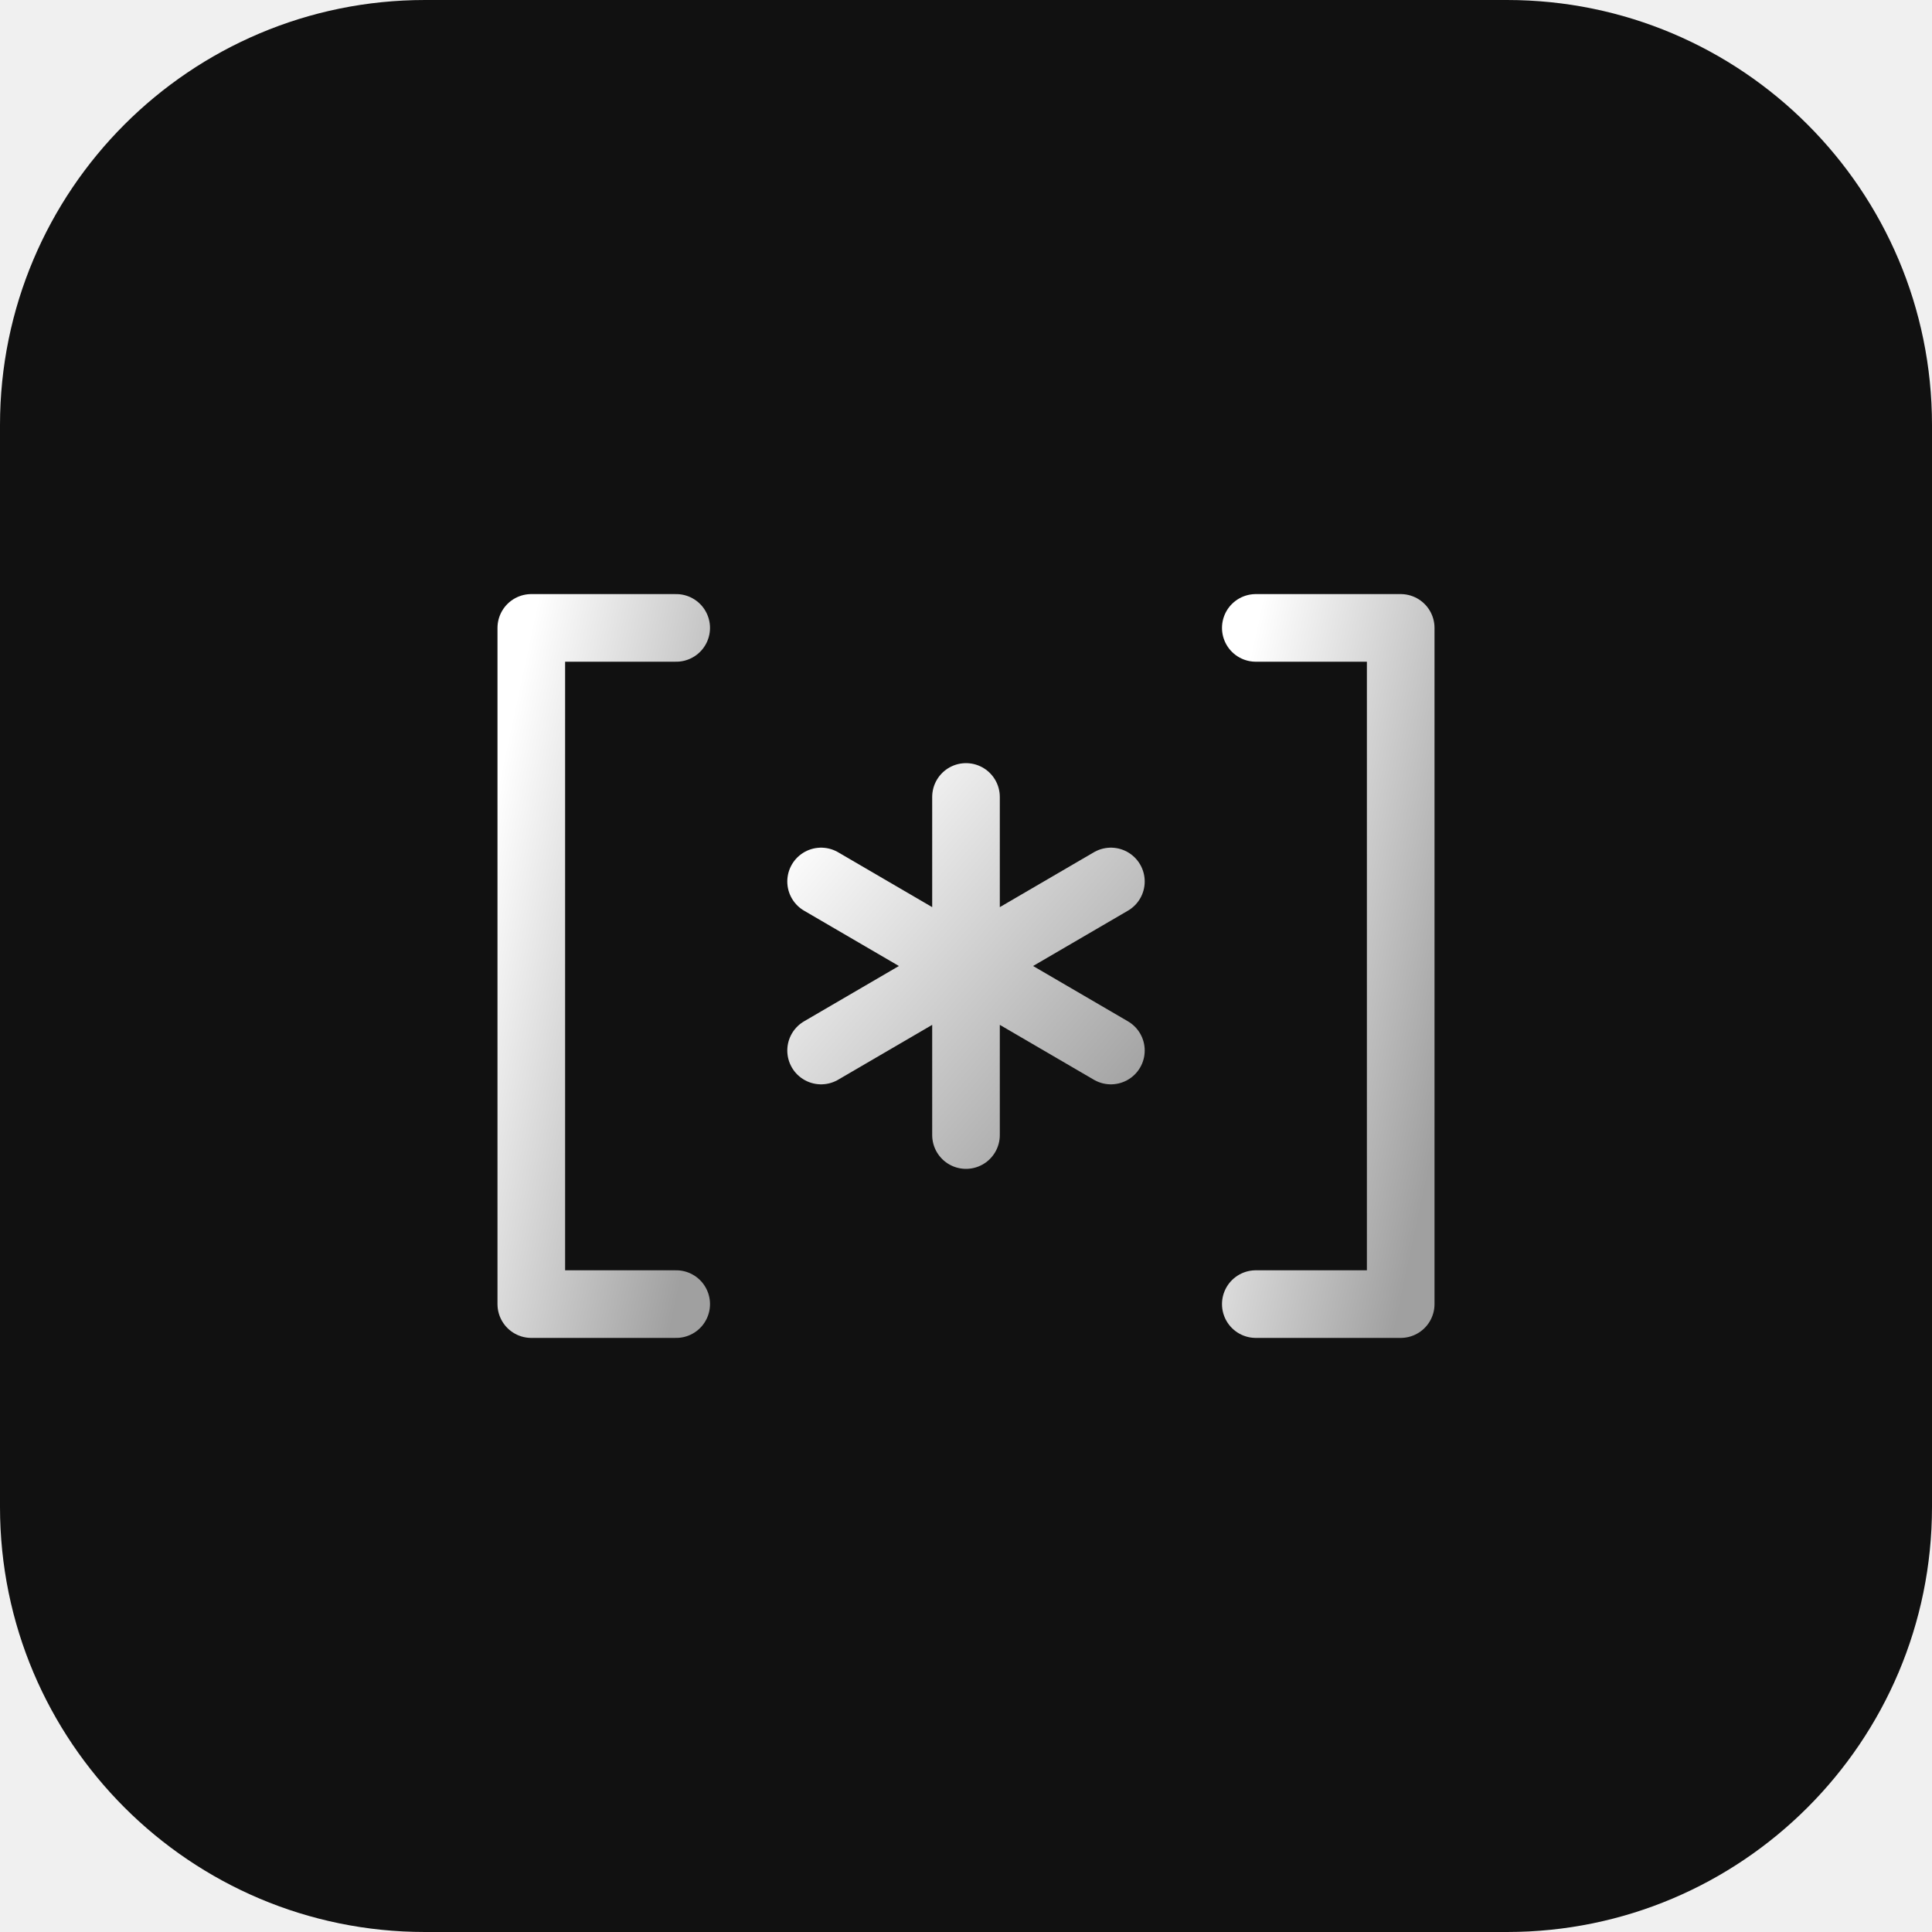
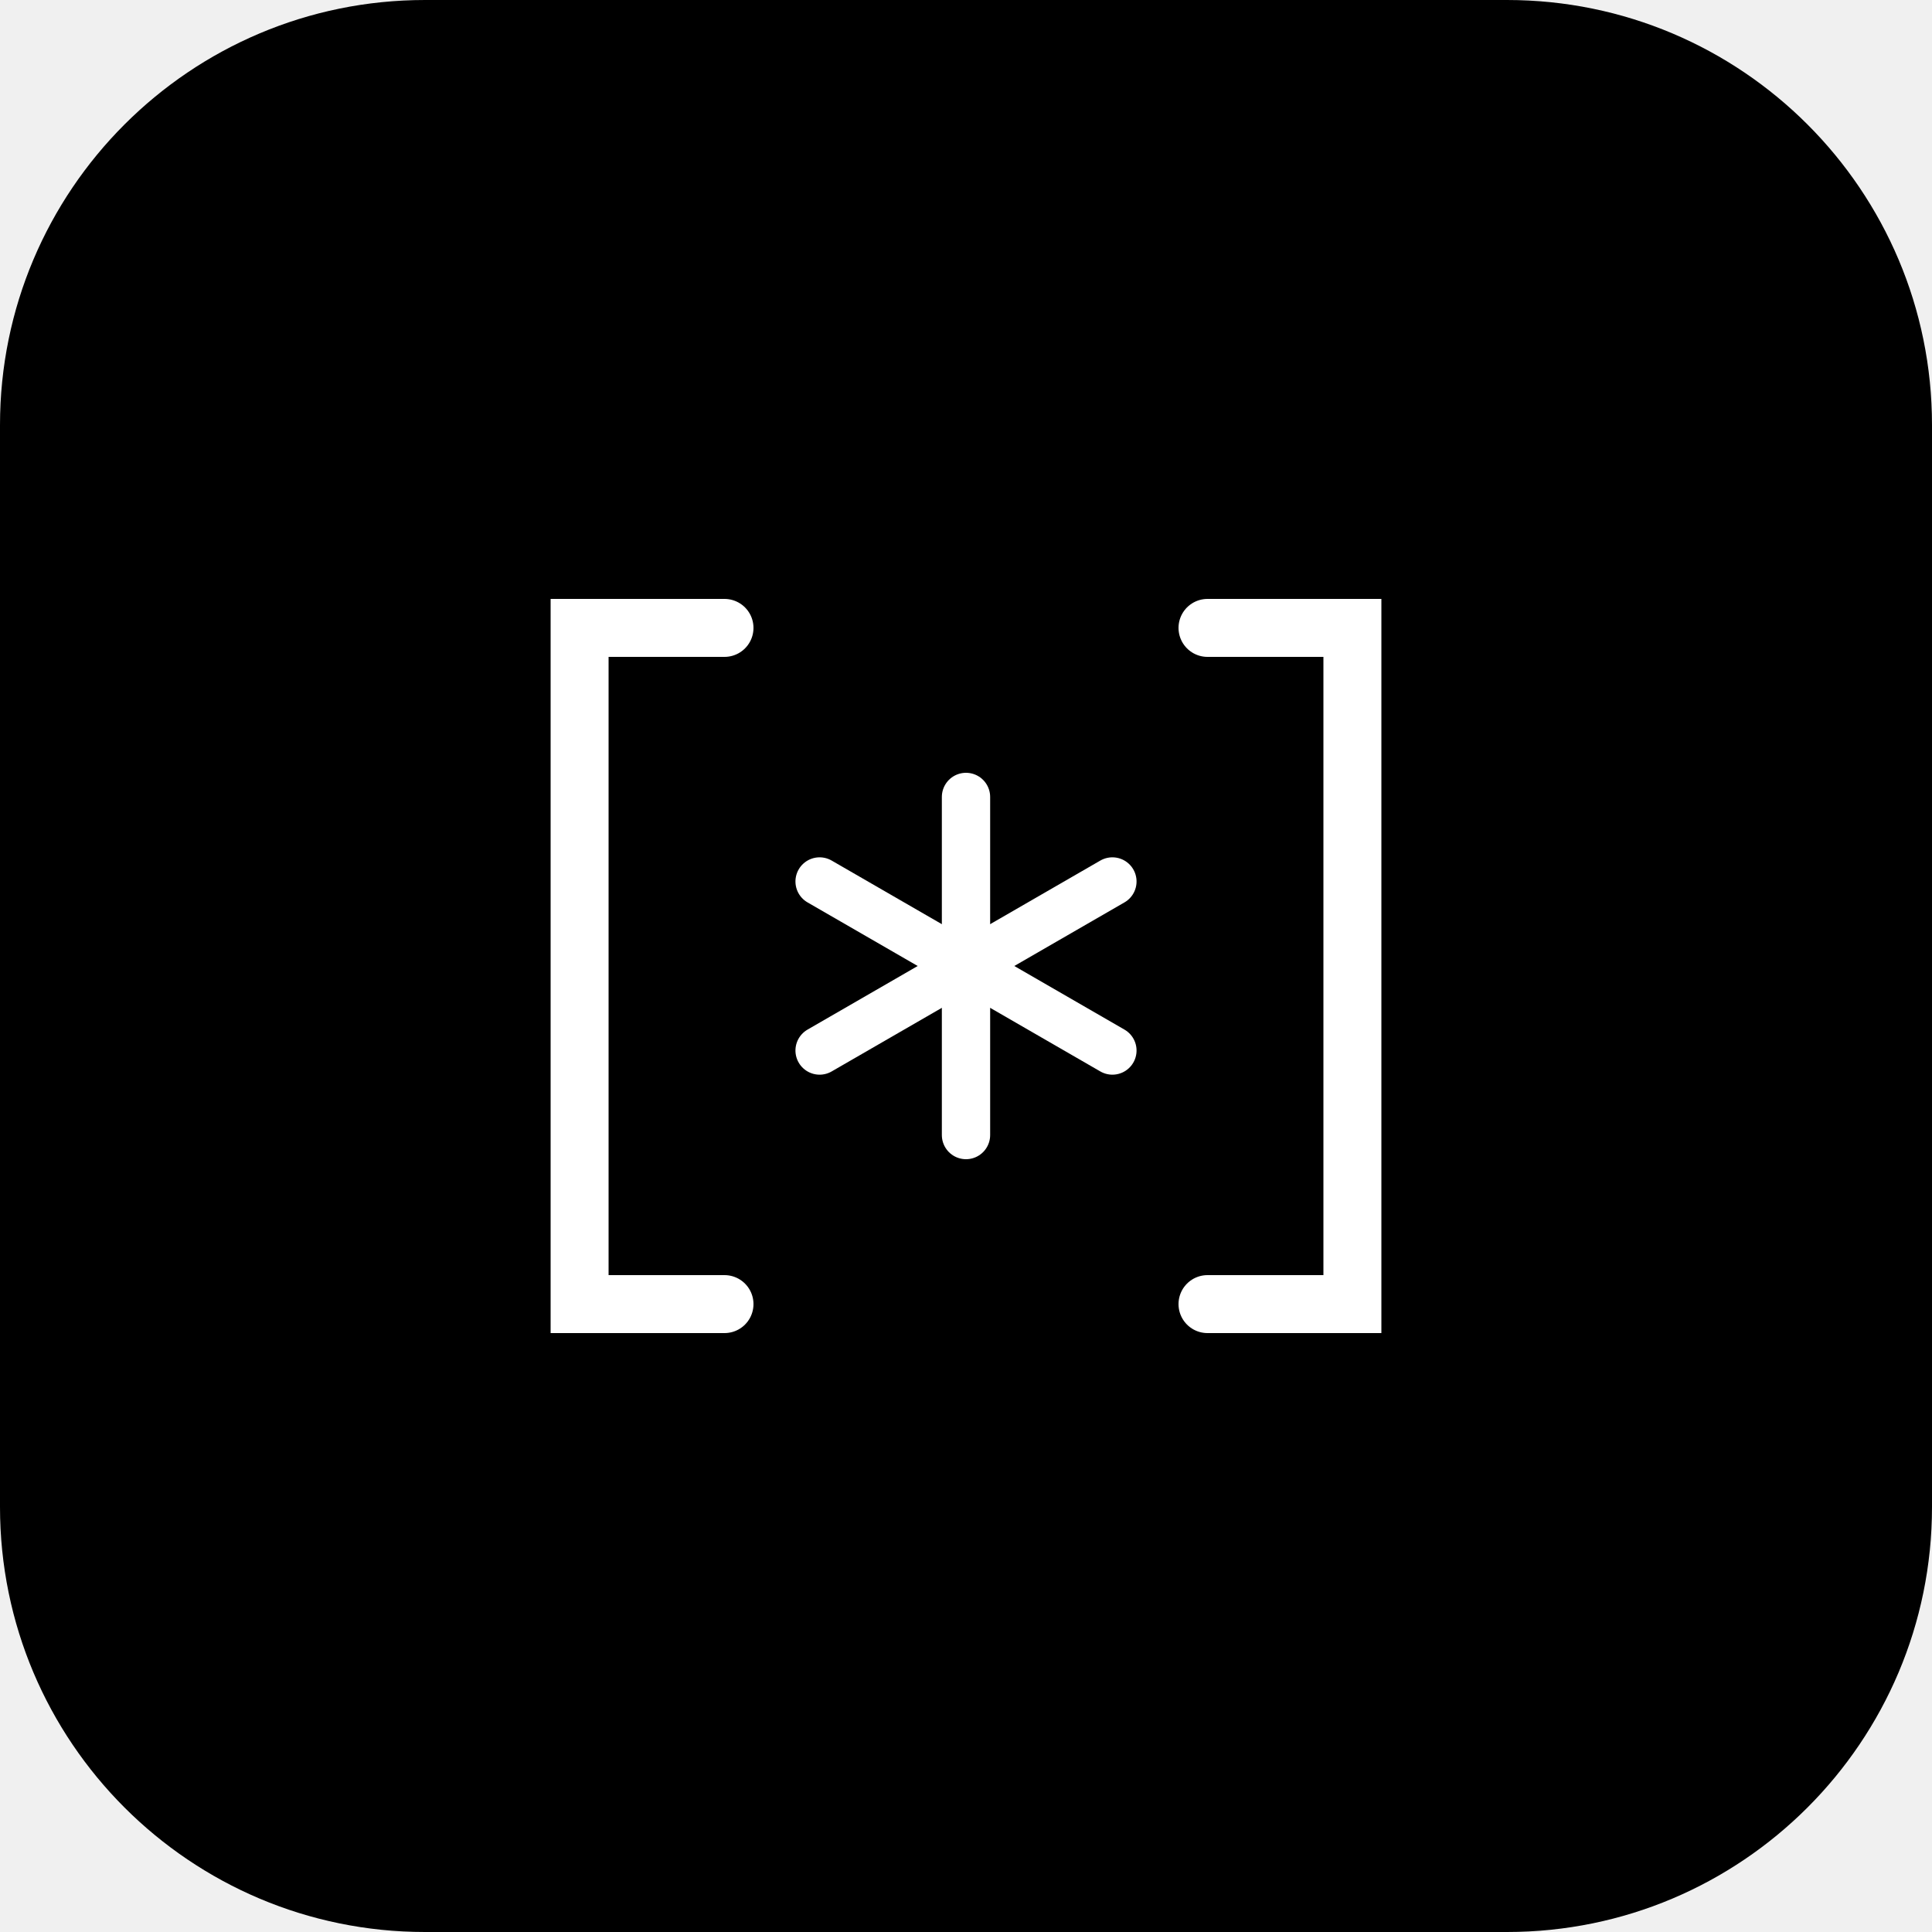
<svg xmlns="http://www.w3.org/2000/svg" width="400" height="400" viewBox="0 0 400 400">
-   <defs>
-     <linearGradient id="silver" x1="0%" y1="0%" x2="100%" y2="100%">
-       <stop offset="0%" style="stop-color:#FFFFFF;stop-opacity:1" />
-       <stop offset="100%" style="stop-color:#A0A0A0;stop-opacity:1" />
-     </linearGradient>
-   </defs>
-   <rect width="400" height="400" rx="88" fill="#111111" />
-   <g stroke="url(#silver)" stroke-width="14" fill="none" stroke-linecap="round" stroke-linejoin="round">
-     <path d="M 140 130 H 110 V 270 H 140" />
-     <path d="M 260 130 H 290 V 270 H 260" />
-     <path d="M 200 165 V 235 M 170 182.5 L 230 217.5 M 170 217.5 L 230 182.5" />
+   <rect width="400" height="400" rx="88" fill="black" />
+   <path d="M 150 130 H 120 V 270 H 150" fill="none" stroke="white" stroke-width="12" stroke-linecap="round" />
+   <path d="M 250 130 H 280 V 270 H 250" fill="none" stroke="white" stroke-width="12" stroke-linecap="round" />
+   <g transform="translate(200, 200)" stroke="white" stroke-width="10" stroke-linecap="round">
+     <line y1="-35" y2="35" />
+     <line transform="rotate(60)" y1="-35" y2="35" />
+     <line transform="rotate(120)" y1="-35" y2="35" />
  </g>
</svg>
